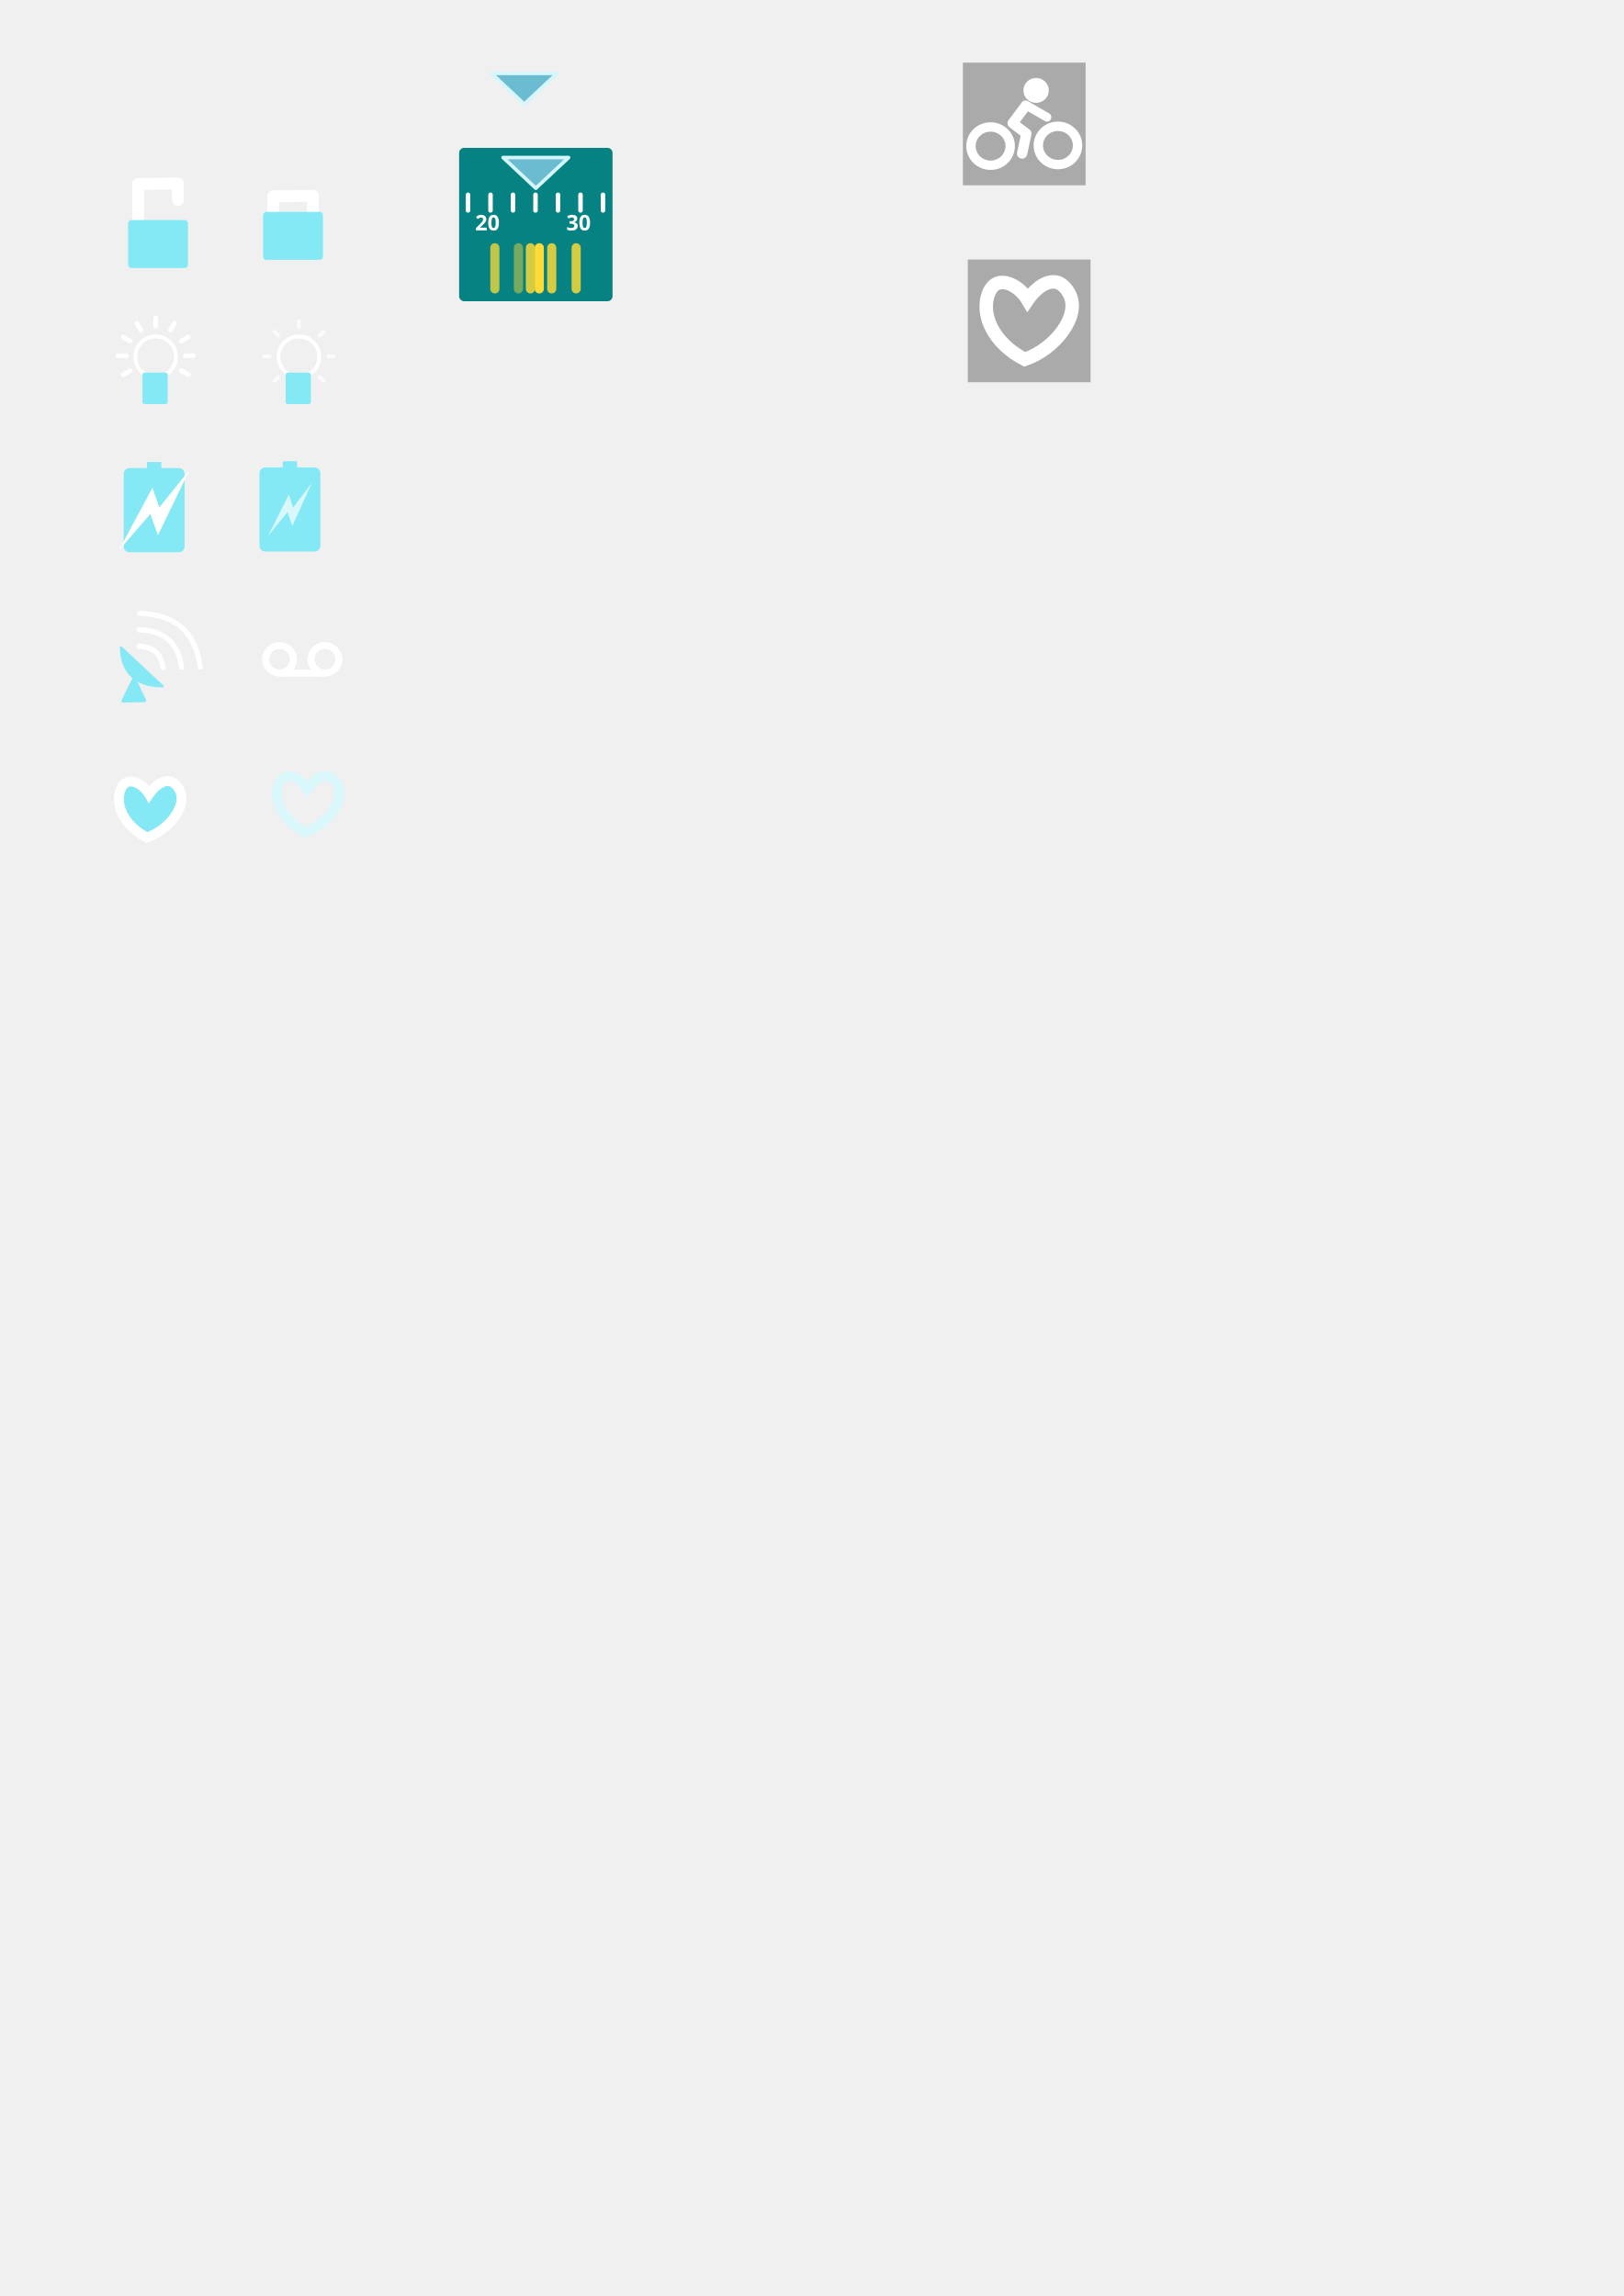
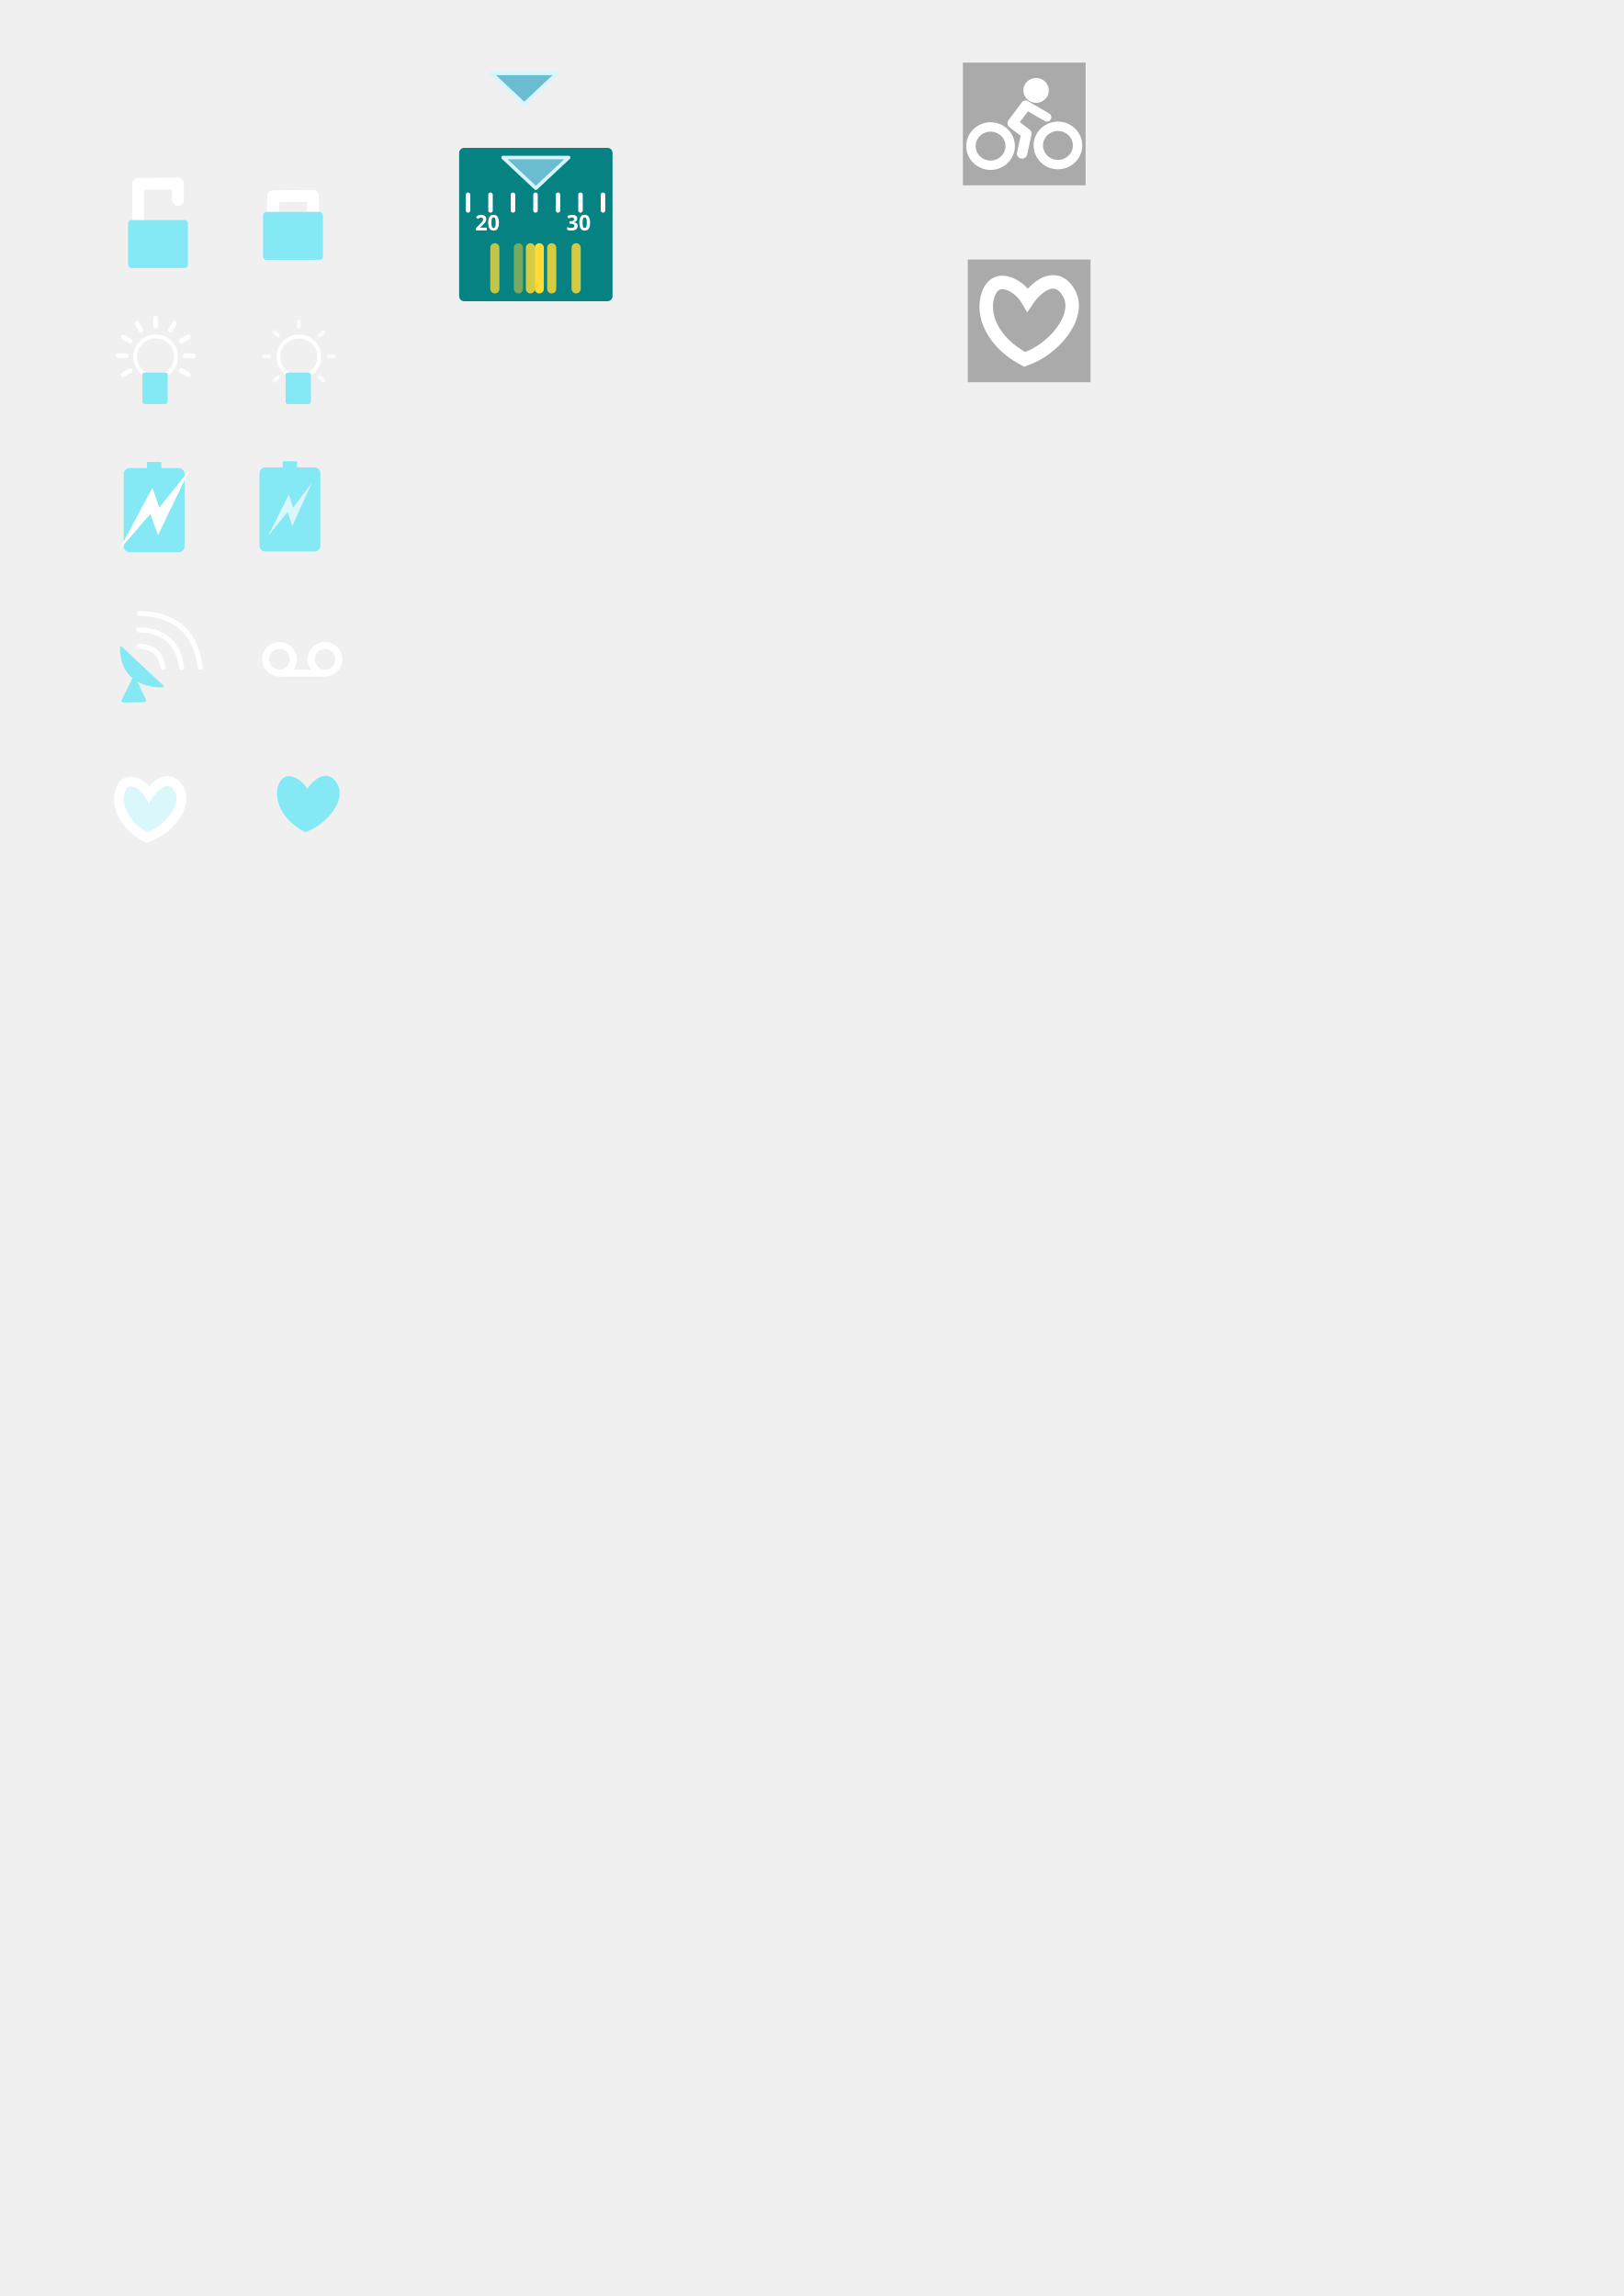
<svg xmlns="http://www.w3.org/2000/svg" width="210mm" height="297mm" id="svg2" version="1.1">
  <defs id="defs4">
    <marker orient="auto" refY="0.0" refX="0.0" id="Arrow1Send" style="overflow:visible;">
      <path id="path4067" d="M 0.0,0.0 L 5.0,-5.0 L -12.5,0.0 L 5.0,5.0 L 0.0,0.0 z " style="fill-rule:evenodd;stroke:#000000;stroke-width:1.0pt;" transform="scale(0.2) rotate(180) translate(6,0)" />
    </marker>
    <marker orient="auto" refY="0.0" refX="0.0" id="Arrow1Sstart" style="overflow:visible">
      <path id="path4064" d="M 0.0,0.0 L 5.0,-5.0 L -12.5,0.0 L 5.0,5.0 L 0.0,0.0 z " style="fill-rule:evenodd;stroke:#000000;stroke-width:1.0pt" transform="scale(0.2) translate(6,0)" />
    </marker>
    <marker orient="auto" refY="0.0" refX="0.0" id="Arrow2Mend" style="overflow:visible;">
      <path id="path4079" style="fill-rule:evenodd;stroke-width:0.625;stroke-linejoin:round;" d="M 8.719,4.034 L -2.207,0.016 L 8.719,-4.002 C 6.973,-1.63 6.983,1.616 8.719,4.034 z " transform="scale(0.6) rotate(180) translate(0,0)" />
    </marker>
    <marker orient="auto" refY="0.0" refX="0.0" id="Arrow1Lstart" style="overflow:visible">
      <path id="path4052" d="M 0.0,0.0 L 5.0,-5.0 L -12.5,0.0 L 5.0,5.0 L 0.0,0.0 z " style="fill-rule:evenodd;stroke:#000000;stroke-width:1.0pt" transform="scale(0.8) translate(12.5,0)" />
    </marker>
    <marker orient="auto" refY="0.0" refX="0.0" id="Arrow2Lend" style="overflow:visible;">
      <path id="path4073" style="fill-rule:evenodd;stroke-width:0.625;stroke-linejoin:round;" d="M 8.719,4.034 L -2.207,0.016 L 8.719,-4.002 C 6.973,-1.63 6.983,1.616 8.719,4.034 z " transform="scale(1.1) rotate(180) translate(1,0)" />
    </marker>
    <marker orient="auto" refY="0.0" refX="0.0" id="DotS" style="overflow:visible">
      <path id="path4119" d="M -2.5,-1.0 C -2.5,1.76 -4.74,4.0 -7.5,4.0 C -10.26,4.0 -12.5,1.76 -12.5,-1.0 C -12.5,-3.76 -10.26,-6.0 -7.5,-6.0 C -4.74,-6.0 -2.5,-3.76 -2.5,-1.0 z " style="fill-rule:evenodd;stroke:#000000;stroke-width:1.0pt" transform="scale(0.2) translate(7.4, 1)" />
    </marker>
    <linearGradient id="linearGradient3796">
      <stop style="stop-color:#080058;stop-opacity:1;" offset="0" id="stop3798" />
      <stop style="stop-color:#bbb5ff;stop-opacity:1;" offset="1" id="stop3800" />
    </linearGradient>
  </defs>
  <g id="layer1">
    <path transform="matrix(1.0431,0,0,1.024135,-94.51166,-114.357)" d="m 191.929,219.491 a 27.274,27.779 0 1 1 -54.548,0 27.274,27.779 0 1 1 54.548,0 z" id="path3769" style="fill:none;stroke:none;stroke-width:3;stroke-miterlimit:4;stroke-opacity:1;stroke-dasharray:none;fill-opacity:1" />
    <rect style="fill:#000000;fill-opacity:0.292;stroke:none" id="rect2985" width="60" height="60" x="470.68" y="30.593" />
    <rect style="fill:#068282;fill-opacity:1;stroke:none" id="rect3794" width="75" height="75" x="224.429" y="72.278" ry="2.504" />
    <path style="fill:#ffffff;stroke:#fffcfc;stroke-width:2.199px;stroke-linecap:round;stroke-linejoin:miter;stroke-opacity:1" d="m 250.769,95.216 0,7.659" id="path3860" />
    <path id="path3862" d="m 294.757,95.216 0,7.659" style="fill:#ffffff;stroke:#fffcfc;stroke-width:2.199px;stroke-linecap:round;stroke-linejoin:miter;stroke-opacity:1" />
    <path style="fill:#ffffff;stroke:#fffcfc;stroke-width:2.199px;stroke-linecap:round;stroke-linejoin:miter;stroke-opacity:1" d="m 239.772,95.216 0,7.659" id="path3864" />
    <path id="path3866" d="m 272.763,95.216 0,7.659" style="fill:#ffffff;stroke:#fffcfc;stroke-width:2.199px;stroke-linecap:round;stroke-linejoin:miter;stroke-opacity:1" />
    <path style="fill:#ffffff;stroke:#fffcfc;stroke-width:2.199px;stroke-linecap:round;stroke-linejoin:miter;stroke-opacity:1" d="m 283.76,95.216 0,7.659" id="path3868" />
    <path id="path3870" d="m 261.766,95.216 0,7.659" style="fill:#ffffff;stroke:#fffcfc;stroke-width:2.199px;stroke-linecap:round;stroke-linejoin:miter;stroke-opacity:1" />
    <path style="fill:#ffffff;stroke:#fffcfc;stroke-width:2.199px;stroke-linecap:round;stroke-linejoin:miter;stroke-opacity:1" d="m 228.775,95.216 0,7.659" id="path3872" />
    <path style="fill:#6cbcd1;fill-opacity:1;stroke:#d5f6fd;stroke-width:1.738;stroke-linecap:butt;stroke-linejoin:round;stroke-miterlimit:4;stroke-dasharray:none;stroke-opacity:1" d="M 245.908,77.019 261.929,92.021 277.951,77.019 Z" id="path3874" />
    <text xml:space="preserve" style="font-size:10.511px;font-style:normal;font-weight:bold;line-height:125%;letter-spacing:0px;word-spacing:0px;fill:#ffffff;fill-opacity:1;stroke:none;font-family:Sans;-inkscape-font-specification:Sans Bold" x="232.254" y="112.636" id="text3876">
      <tspan id="tspan3878" x="232.254" y="112.636">20</tspan>
    </text>
    <text id="text3880" y="112.636" x="276.804" style="font-size:10.511px;font-style:normal;font-weight:bold;line-height:125%;letter-spacing:0px;word-spacing:0px;fill:#ffffff;fill-opacity:1;stroke:none;font-family:Sans;-inkscape-font-specification:Sans Bold" xml:space="preserve">
      <tspan y="112.636" x="276.804" id="tspan3882">30</tspan>
    </text>
    <path style="fill:none;stroke:#ffffff;stroke-width:5.8;stroke-linecap:round;stroke-linejoin:round;stroke-miterlimit:4;stroke-opacity:1;stroke-dasharray:none" d="m 67.517,110.036 0,-20.077 19.445,-0.253 0,8.081" id="path3991" />
    <rect ry="1.619" y="107.593" x="62.611" height="23.449" width="29.257" id="rect3771" style="fill:#84e9f4;fill-opacity:1;stroke:none" />
    <path style="fill:none;fill-opacity:1;stroke:none" id="path3993" d="m 191.929,219.491 a 27.274,27.779 0 1 1 -54.548,0 27.274,27.779 0 1 1 54.548,0 z" transform="matrix(1.0431,0,0,1.024135,-28.51167,-114.357)" />
    <path id="path3995" d="m 133.517,116.036 0,-20.077 19.445,-0.253 0,8.081" style="fill:none;stroke:#ffffff;stroke-width:5.8;stroke-linecap:round;stroke-linejoin:round;stroke-miterlimit:4;stroke-opacity:1;stroke-dasharray:none" />
    <rect style="fill:#84e9f4;fill-opacity:1;stroke:none" id="rect3997" width="29.257" height="23.449" x="128.611" y="103.593" ry="1.619" />
    <circle style="fill:none;fill-opacity:1;stroke:none" id="path3999" transform="matrix(1.0431,0,0,1.024135,-95.64809,-48.10449)" d="m 191.929,219.491 a 27.274,27.779 0 1 1 -54.548,0 27.274,27.779 0 1 1 54.548,0 z" />
    <path style="fill:none;stroke:#ffffff;stroke-width:2.556;stroke-linecap:round;stroke-linejoin:round;stroke-miterlimit:4;stroke-opacity:1;stroke-dasharray:none" id="path4011" d="m 70.963,169.236 a 13.826,12.879 0 1 1 -27.653,0 13.826,12.879 0 1 1 27.653,0 z" transform="matrix(0.7202109,0,0,0.7731676,34.95292,43.58941)" />
    <rect style="fill:#84e9f4;fill-opacity:1;stroke:none" id="rect4003" width="12.337" height="15.367" x="69.619" y="182.179" ry="1.061" />
    <path id="use15637" d="m 76.103,155.579 0,3.914" style="fill:none;stroke:#ffffff;stroke-width:2.3;stroke-linecap:round;stroke-linejoin:miter;stroke-miterlimit:4;stroke-dasharray:none;stroke-opacity:1" />
    <path style="fill:none;stroke:#ffffff;stroke-width:2.3;stroke-linecap:round;stroke-linejoin:miter;stroke-miterlimit:4;stroke-dasharray:none;stroke-opacity:1" d="m 57.731,173.951 3.914,0" id="path15885" />
    <path id="path15887" d="m 60.193,164.765 3.39,1.957" style="fill:none;stroke:#ffffff;stroke-width:2.3;stroke-linecap:round;stroke-linejoin:miter;stroke-miterlimit:4;stroke-dasharray:none;stroke-opacity:1" />
    <path style="fill:none;stroke:#ffffff;stroke-width:2.3;stroke-linecap:round;stroke-linejoin:miter;stroke-miterlimit:4;stroke-dasharray:none;stroke-opacity:1" d="m 66.917,158.04 1.957,3.39" id="path15889" />
    <path id="path15891" d="m 85.29,158.04 -1.957,3.39" style="fill:none;stroke:#ffffff;stroke-width:2.3;stroke-linecap:round;stroke-linejoin:miter;stroke-miterlimit:4;stroke-dasharray:none;stroke-opacity:1" />
    <path style="fill:none;stroke:#ffffff;stroke-width:2.3;stroke-linecap:round;stroke-linejoin:miter;stroke-miterlimit:4;stroke-dasharray:none;stroke-opacity:1" d="m 92.014,164.765 -3.39,1.957" id="path15893" />
    <path id="path15895" d="m 94.476,173.951 -3.914,0" style="fill:none;stroke:#ffffff;stroke-width:2.3;stroke-linecap:round;stroke-linejoin:miter;stroke-miterlimit:4;stroke-dasharray:none;stroke-opacity:1" />
    <path style="fill:none;stroke:#ffffff;stroke-width:2.3;stroke-linecap:round;stroke-linejoin:miter;stroke-miterlimit:4;stroke-dasharray:none;stroke-opacity:1" d="M 92.014,183.137 88.624,181.18" id="path15897" />
    <path id="path15899" d="m 60.193,183.137 3.39,-1.957" style="fill:none;stroke:#ffffff;stroke-width:2.3;stroke-linecap:round;stroke-linejoin:miter;stroke-miterlimit:4;stroke-dasharray:none;stroke-opacity:1" />
    <circle id="path4203" style="fill:none;fill-opacity:1;stroke:none" cx="146.103" cy="176.684" r="28.45" />
    <circle id="path4205" style="fill:none;stroke:#ffffff;stroke-width:1.907;stroke-linecap:round;stroke-linejoin:round;stroke-miterlimit:4;stroke-dasharray:none;stroke-opacity:1" cx="146.103" cy="174.437" r="9.958" />
    <rect ry="1.061" y="182.179" x="139.619" height="15.367" width="12.337" id="rect4207" style="fill:#84e9f4;fill-opacity:1;stroke:none" />
    <g id="g4261" transform="translate(-5.9277344e-6,0)">
      <path id="path4211" d="m 146.103,157.222 0,2.648" style="opacity:0.711;fill:none;stroke:#ffffff;stroke-width:1.892;stroke-linecap:round;stroke-linejoin:miter;stroke-miterlimit:4;stroke-dasharray:none;stroke-opacity:1" />
      <path style="opacity:0.711;fill:none;stroke:#ffffff;stroke-width:1.892;stroke-linecap:round;stroke-linejoin:miter;stroke-miterlimit:4;stroke-dasharray:none;stroke-opacity:1" d="m 134.099,162.194 1.873,1.873" id="path4238" />
      <path id="path4240" d="m 129.127,174.198 2.648,0" style="opacity:0.711;fill:none;stroke:#ffffff;stroke-width:1.892;stroke-linecap:round;stroke-linejoin:miter;stroke-miterlimit:4;stroke-dasharray:none;stroke-opacity:1" />
      <path style="opacity:0.711;fill:none;stroke:#ffffff;stroke-width:1.892;stroke-linecap:round;stroke-linejoin:miter;stroke-miterlimit:4;stroke-dasharray:none;stroke-opacity:1" d="m 134.099,186.202 1.873,-1.873" id="path4242" />
      <path style="opacity:0.711;fill:none;stroke:#ffffff;stroke-width:1.892;stroke-linecap:round;stroke-linejoin:miter;stroke-miterlimit:4;stroke-dasharray:none;stroke-opacity:1" d="m 158.107,162.194 -1.873,1.873" id="path4244" />
      <path id="path4246" d="m 163.08,174.198 -2.648,0" style="opacity:0.711;fill:none;stroke:#ffffff;stroke-width:1.892;stroke-linecap:round;stroke-linejoin:miter;stroke-miterlimit:4;stroke-dasharray:none;stroke-opacity:1" />
      <path style="opacity:0.711;fill:none;stroke:#ffffff;stroke-width:1.892;stroke-linecap:round;stroke-linejoin:miter;stroke-miterlimit:4;stroke-dasharray:none;stroke-opacity:1" d="m 158.107,186.202 -1.873,-1.873" id="path4248" />
    </g>
    <circle id="circle4294" style="fill:none;fill-opacity:1;stroke:none" cx="75.346" cy="249.415" r="28.45" />
    <rect ry="2.84" y="228.852" x="60.465" height="41.126" width="29.762" id="rect4298" style="fill:#84e9f4;fill-opacity:1;stroke:none" />
    <rect style="fill:#84e9f4;fill-opacity:1;stroke:none" id="rect4318" width="7.034" height="4.003" x="71.829" y="225.868" ry="0.276" />
    <path style="fill:#ffffff;fill-opacity:1;fill-rule:evenodd;stroke:#84e9f4;stroke-width:0;stroke-linecap:round;stroke-linejoin:round;stroke-miterlimit:4;stroke-dasharray:none;stroke-opacity:1" d="m 58.053,269.13 16.471,-30.662 3.324,9.651 14.791,-18.419 -15.404,31.943 -3.775,-10.34 z" id="path4320" />
    <circle r="28.45" cy="247.583" cx="141.714" style="fill:none;fill-opacity:1;stroke:none" id="circle4322" />
    <rect style="fill:#84e9f4;fill-opacity:1;stroke:none" id="rect4324" width="29.762" height="41.126" x="126.833" y="228.512" ry="2.84" />
    <rect ry="0.276" y="225.528" x="138.198" height="4.003" width="7.034" id="rect4326" style="fill:#84e9f4;fill-opacity:1;stroke:none" />
    <path id="path4328" d="m 130.987,262.097 10.217,-20.254 2.062,6.375 9.175,-12.166 -9.555,21.1 -2.342,-6.83 z" style="opacity:0.698;fill:#ffffff;fill-opacity:1;fill-rule:evenodd;stroke:#daf8fc;stroke-width:0;stroke-linecap:round;stroke-linejoin:round;stroke-miterlimit:4;stroke-dasharray:none;stroke-opacity:1" />
    <circle id="circle4020" style="fill:none;fill-opacity:1;stroke:none" cx="75.346" cy="319.415" r="28.45" transform="translate(-0.5357143,3.071429)" />
    <path id="path4022" d="m 79.584,335.551 0,0 0,0 -20.451,-19.096 c -0.043,11.765 6.924,19.264 20.451,19.096 z" style="fill:#84e9f4;fill-opacity:1;stroke:#84e9f4;stroke-width:0.992;stroke-linecap:round;stroke-linejoin:round;stroke-opacity:1" />
    <path style="fill:none;stroke:#ffffff;stroke-width:2.5;stroke-linecap:round;stroke-linejoin:miter;stroke-miterlimit:4;stroke-opacity:1;stroke-dasharray:none" d="m 79.619,326.299 c -0.977,-7.213 -5.253,-10.171 -11.712,-10.315 l 0,0 0,0 0,0" id="path4024" />
    <path id="path4026" d="M 88.762,326.295 C 87.023,313.454 79.41,308.187 67.91,307.932 l 0,0 0,0 0,0" style="fill:none;stroke:#ffffff;stroke-width:2.5;stroke-linecap:round;stroke-linejoin:miter;stroke-miterlimit:4;stroke-opacity:1;stroke-dasharray:none" />
    <path style="fill:none;stroke:#ffffff;stroke-width:2.5;stroke-linecap:round;stroke-linejoin:miter;stroke-miterlimit:4;stroke-opacity:1;stroke-dasharray:none" d="M 97.898,326.17 C 95.408,307.779 84.504,300.236 68.035,299.871 l 0,0 0,0 0,0" id="path4028" />
    <path style="fill:#84e9f4;fill-opacity:1;stroke:#84e9f4;stroke-width:1.7;stroke-linecap:butt;stroke-linejoin:round;stroke-miterlimit:4;stroke-opacity:1;stroke-dasharray:none" d="m 65.571,331.898 -5.357,10.714 10.357,-0.179 z" id="path4032" />
    <circle r="28.45" cy="322.338" cx="147.74" style="fill:none;fill-opacity:1;stroke:none" id="circle4034" />
    <g id="g4281" transform="matrix(1.382573,0,0,1.382573,-72.42683,-116.2333)">
-       <ellipse transform="matrix(1.706922,0,0,1.606515,-102.0937,-190.3599)" id="path6196" style="fill:none;stroke:#ffffff;stroke-width:1.49;stroke-linecap:round;stroke-linejoin:round;stroke-miterlimit:4;stroke-dasharray:none;stroke-opacity:1" cx="148.393" cy="315.934" rx="2.857" ry="3.036" />
-       <ellipse style="fill:none;stroke:#ffffff;stroke-width:1.49;stroke-linecap:round;stroke-linejoin:round;stroke-miterlimit:4;stroke-dasharray:none;stroke-opacity:1" id="path6198" transform="matrix(1.706922,0,0,1.606515,-86.00852,-190.3599)" cx="148.393" cy="315.934" rx="2.857" ry="3.036" />
+       <ellipse transform="matrix(1.706922,0,0,1.606515,-102.0937,-190.3599)" id="path6196" style="fill:none;stroke:#ffffff;stroke-width:1.49;stroke-linecap:round;stroke-linejoin:round;stroke-miterlimit:4;stroke-dasharray:none;stroke-opacity:1" cx="148.393" cy="315.934" rx="2.857" ry="3.036" d="m 151.25,315.934 c 0,1.677 -1.279,3.036 -2.857,3.036 -1.578,0 -2.857,-1.359 -2.857,-3.036 0,-1.677 1.279,-3.036 2.857,-3.036 1.578,0 2.857,1.359 2.857,3.036 z" />
+       <ellipse style="fill:none;stroke:#ffffff;stroke-width:1.49;stroke-linecap:round;stroke-linejoin:round;stroke-miterlimit:4;stroke-dasharray:none;stroke-opacity:1" id="path6198" transform="matrix(1.706922,0,0,1.606515,-86.00852,-190.3599)" cx="148.393" cy="315.934" rx="2.857" ry="3.036" d="m 151.25,315.934 c 0,1.677 -1.279,3.036 -2.857,3.036 -1.578,0 -2.857,-1.359 -2.857,-3.036 0,-1.677 1.279,-3.036 2.857,-3.036 1.578,0 2.857,1.359 2.857,3.036 z" />
      <path id="path6200" d="m 151.322,322.075 16.33,0" style="fill:none;stroke:#ffffff;stroke-width:2.468;stroke-linecap:round;stroke-linejoin:miter;stroke-miterlimit:4;stroke-dasharray:none;stroke-opacity:1" />
    </g>
    <path style="fill:#ffffff;fill-opacity:1;stroke:#ffdb35;stroke-width:4.463;stroke-linecap:round;stroke-linejoin:miter;stroke-miterlimit:4;stroke-dasharray:none;stroke-opacity:0.454" d="m 253.405,121.134 0,20.104" id="path4220" />
    <path id="path4222" d="m 269.693,121.134 0,20.104" style="fill:#ffffff;fill-opacity:1;stroke:#ffdb35;stroke-width:4.463;stroke-linecap:round;stroke-linejoin:miter;stroke-miterlimit:4;stroke-dasharray:none;stroke-opacity:0.832" />
    <path style="fill:#ffffff;fill-opacity:1;stroke:#ffdb35;stroke-width:4.463;stroke-linecap:round;stroke-linejoin:miter;stroke-miterlimit:4;stroke-dasharray:none;stroke-opacity:1" d="m 263.612,121.134 0,20.104" id="path4224" />
    <path id="path4226" d="m 259.269,121.134 0,20.104" style="fill:#ffffff;stroke:#ffdb35;stroke-width:4.463;stroke-linecap:round;stroke-linejoin:miter;stroke-opacity:0.832;stroke-miterlimit:4;stroke-dasharray:none;fill-opacity:1" />
    <path style="fill:#ffffff;fill-opacity:1;stroke:#ffdb35;stroke-width:4.463;stroke-linecap:round;stroke-linejoin:miter;stroke-miterlimit:4;stroke-dasharray:none;stroke-opacity:0.752" d="m 241.895,121.134 0,20.104" id="path4228" />
    <path id="path4230" d="m 281.637,121.134 0,20.104" style="fill:#ffffff;fill-opacity:1;stroke:#ffdb35;stroke-width:4.463;stroke-linecap:round;stroke-linejoin:miter;stroke-miterlimit:4;stroke-dasharray:none;stroke-opacity:0.821" />
    <g id="g3087" transform="translate(0.108585,-16.66806)">
-       <ellipse transform="translate(1.477847,-12.28499)" ry="9.357" rx="9.59" cy="100.38" cx="482.629" id="path4232" style="fill:none;stroke:#ffffff;stroke-width:4.589;stroke-linecap:round;stroke-linejoin:round;stroke-miterlimit:4;stroke-opacity:1;stroke-dasharray:none" />
-       <ellipse transform="translate(1.477847,-12.28499)" ry="9.357" rx="9.59" style="fill:none;stroke:#ffffff;stroke-width:4.589;stroke-linecap:round;stroke-linejoin:round;stroke-miterlimit:4;stroke-opacity:1;stroke-dasharray:none" id="circle4234" cx="515.558" cy="100.056" />
-       <ellipse transform="translate(1.477847,-12.28499)" ry="4.891" rx="5.013" style="fill:#ffffff;fill-opacity:1;stroke:#ffffff;stroke-width:2.399;stroke-linecap:round;stroke-linejoin:round;stroke-miterlimit:4;stroke-opacity:1;stroke-dasharray:none" id="circle4236" cx="504.882" cy="73.151" />
+       <ellipse transform="translate(1.477847,-12.28499)" ry="9.357" rx="9.59" cy="100.38" cx="482.629" id="path4232" style="fill:none;stroke:#ffffff;stroke-width:4.589;stroke-linecap:round;stroke-linejoin:round;stroke-miterlimit:4;stroke-opacity:1;stroke-dasharray:none" d="m 492.219,100.38 c 0,5.167 -4.294,9.357 -9.59,9.357 -5.296,0 -9.59,-4.189 -9.59,-9.357 0,-5.167 4.294,-9.357 9.59,-9.357 5.296,0 9.59,4.189 9.59,9.357 z" />
+       <ellipse transform="translate(1.477847,-12.28499)" ry="9.357" rx="9.59" style="fill:none;stroke:#ffffff;stroke-width:4.589;stroke-linecap:round;stroke-linejoin:round;stroke-miterlimit:4;stroke-opacity:1;stroke-dasharray:none" id="circle4234" cx="515.558" cy="100.056" d="m 525.148,100.056 c 0,5.167 -4.294,9.357 -9.59,9.357 -5.296,0 -9.59,-4.189 -9.59,-9.357 0,-5.167 4.294,-9.357 9.59,-9.357 5.296,0 9.59,4.189 9.59,9.357 z" />
+       <ellipse transform="translate(1.477847,-12.28499)" ry="4.891" rx="5.013" style="fill:#ffffff;fill-opacity:1;stroke:#ffffff;stroke-width:2.399;stroke-linecap:round;stroke-linejoin:round;stroke-miterlimit:4;stroke-opacity:1;stroke-dasharray:none" id="circle4236" cx="504.882" cy="73.151" d="m 509.895,73.151 c 0,2.701 -2.244,4.891 -5.013,4.891 -2.769,0 -5.013,-2.19 -5.013,-4.891 0,-2.701 2.244,-4.891 5.013,-4.891 2.769,0 5.013,2.19 5.013,4.891 z" />
      <path id="path4239" d="m 501.22,68.478 -6.32,8.437 6.707,5.074 -2.085,9.736" style="fill:none;stroke:#ffffff;stroke-width:5.028;stroke-linecap:round;stroke-linejoin:round;stroke-miterlimit:4;stroke-opacity:1;stroke-dasharray:none" />
      <path id="path4243" d="m 501.206,67.928 10.468,6.063" style="fill:none;stroke:#ffffff;stroke-width:4.279;stroke-linecap:round;stroke-linejoin:miter;stroke-miterlimit:4;stroke-opacity:1;stroke-dasharray:none" />
    </g>
    <rect y="126.886" x="473.084" height="60" width="60" id="rect4251" style="fill:#000000;fill-opacity:0.292;stroke:none" />
    <path style="fill:#6cbcd1;fill-opacity:1;stroke:#d5f6fd;stroke-width:1.738;stroke-linecap:butt;stroke-linejoin:round;stroke-miterlimit:4;stroke-dasharray:none;stroke-opacity:1" d="M 240.239,35.89 256.261,50.891 272.282,35.89 Z" id="path3874-0" />
    <circle id="circle4233" style="fill:none;fill-opacity:1;stroke:none" cx="153.885" cy="249.415" r="28.45" />
    <circle r="28.45" cy="395.773" cx="73.424" style="fill:none;fill-opacity:1;stroke:none" id="circle4235" />
    <path style="fill:none;stroke:#ffffff;stroke-width:6.6;stroke-linecap:butt;stroke-linejoin:miter;stroke-miterlimit:4;stroke-dasharray:none;stroke-opacity:1" d="m 500.898,175.688 c -15.28,-7.933 -21.62,-21.723 -17.697,-32.13 3.923,-10.407 15.102,-3.999 19.148,2.975 4.993,-7.258 14.353,-13.865 20.308,-2.975 5.955,10.89 -7.383,27.356 -21.759,32.13 z" id="path4263" />
-     <path id="path4245" d="m 71.832,409.465 c -11.127,-5.777 -15.744,-15.819 -12.887,-23.397 2.857,-7.578 10.997,-2.912 13.943,2.166 3.636,-5.285 10.452,-10.096 14.789,-2.166 4.336,7.93 -5.376,19.921 -15.845,23.397 z" style="fill:#84e9f4;stroke:#ffffff;stroke-width:4.806;stroke-linecap:butt;stroke-linejoin:miter;stroke-miterlimit:4;stroke-dasharray:none;stroke-opacity:1;fill-opacity:1" />
+     <path id="path4245" d="m 71.832,409.465 c -11.127,-5.777 -15.744,-15.819 -12.887,-23.397 2.857,-7.578 10.997,-2.912 13.943,2.166 3.636,-5.285 10.452,-10.096 14.789,-2.166 4.336,7.93 -5.376,19.921 -15.845,23.397 z" style="fill:#daf8fc;stroke:#ffffff;stroke-width:4.806;stroke-linecap:butt;stroke-linejoin:miter;stroke-miterlimit:4;stroke-dasharray:none;stroke-opacity:1;fill-opacity:1" />
    <circle id="circle4247" style="fill:none;fill-opacity:1;stroke:none" cx="150.736" cy="393.167" r="28.45" />
-     <path style="fill:none;fill-opacity:1;stroke:#daf8fc;stroke-width:4.806;stroke-linecap:butt;stroke-linejoin:miter;stroke-miterlimit:4;stroke-dasharray:none;stroke-opacity:1" d="m 149.144,406.859 c -11.127,-5.777 -15.744,-15.819 -12.887,-23.397 2.857,-7.578 10.997,-2.912 13.943,2.166 3.636,-5.285 10.452,-10.096 14.789,-2.166 4.336,7.93 -5.376,19.921 -15.845,23.397 z" id="path4249" />
+     <path style="fill:#84e9f4;fill-opacity:1;stroke:none;stroke-width:4.806;stroke-linecap:butt;stroke-linejoin:miter;stroke-miterlimit:4;stroke-dasharray:none;stroke-opacity:1" d="m 149.144,406.859 c -11.127,-5.777 -15.744,-15.819 -12.887,-23.397 2.857,-7.578 10.997,-2.912 13.943,2.166 3.636,-5.285 10.452,-10.096 14.789,-2.166 4.336,7.93 -5.376,19.921 -15.845,23.397 z" id="path4249" />
  </g>
</svg>
